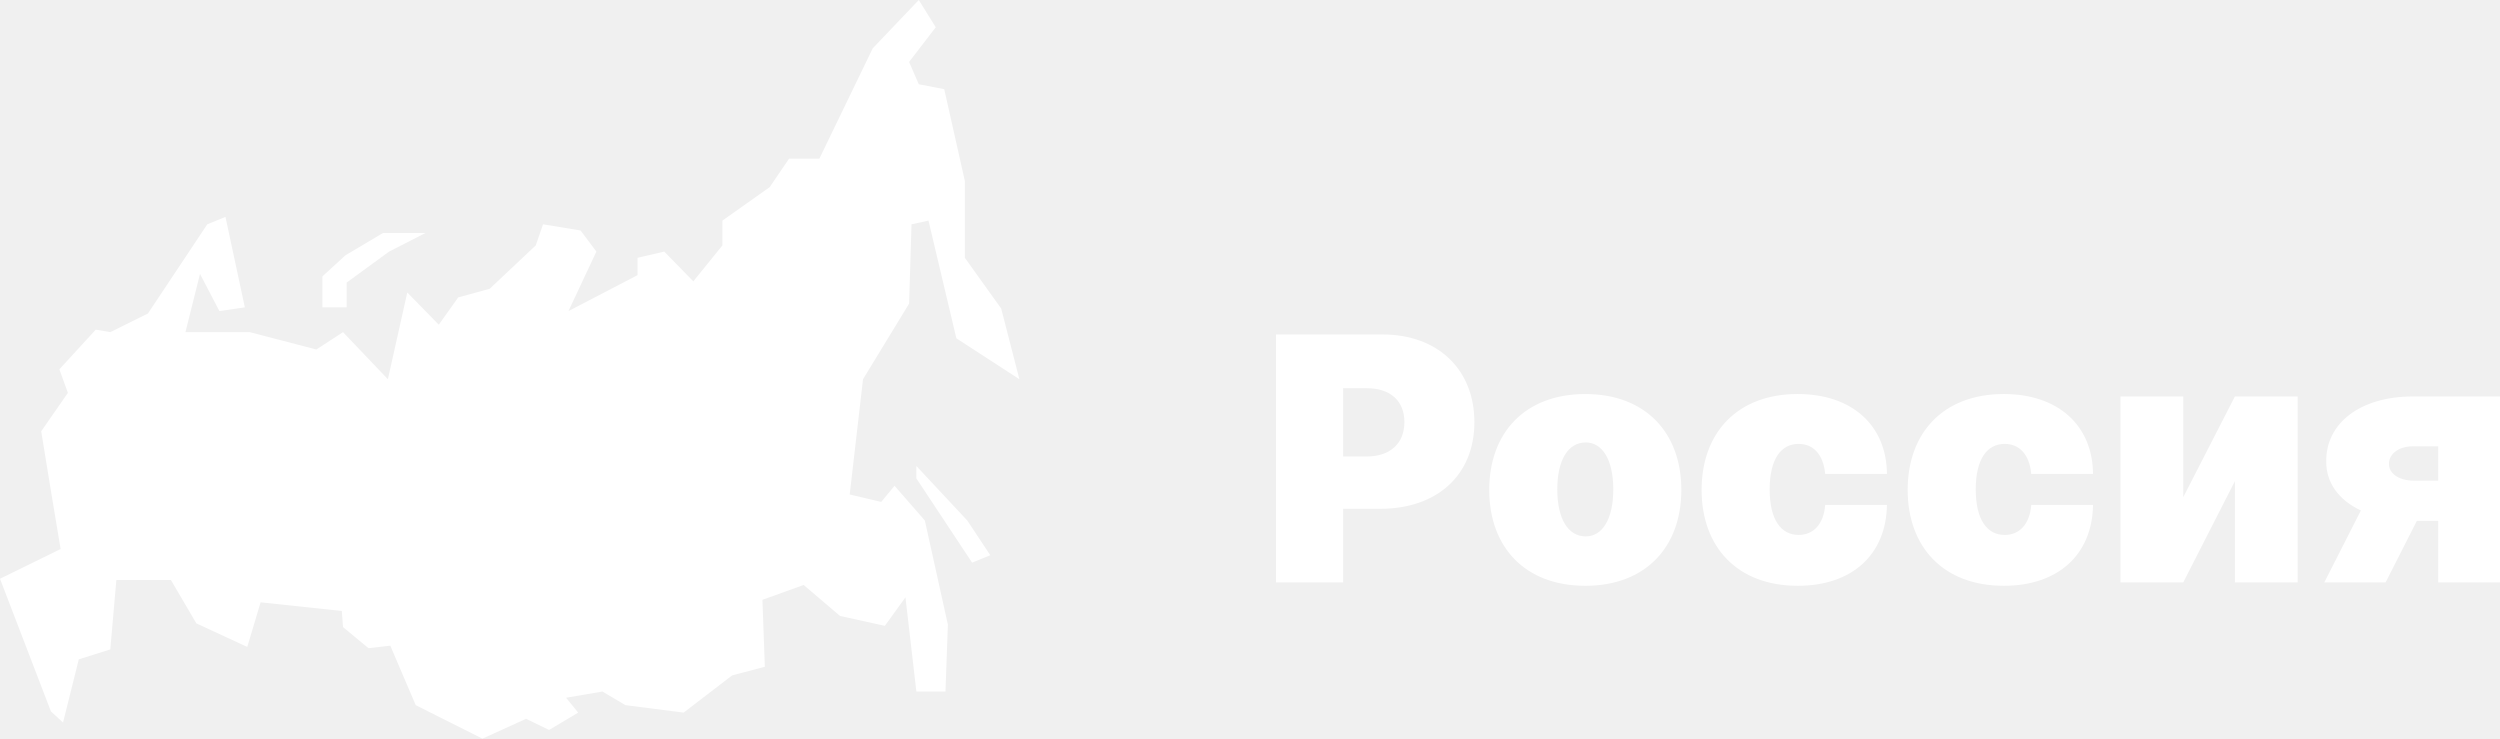
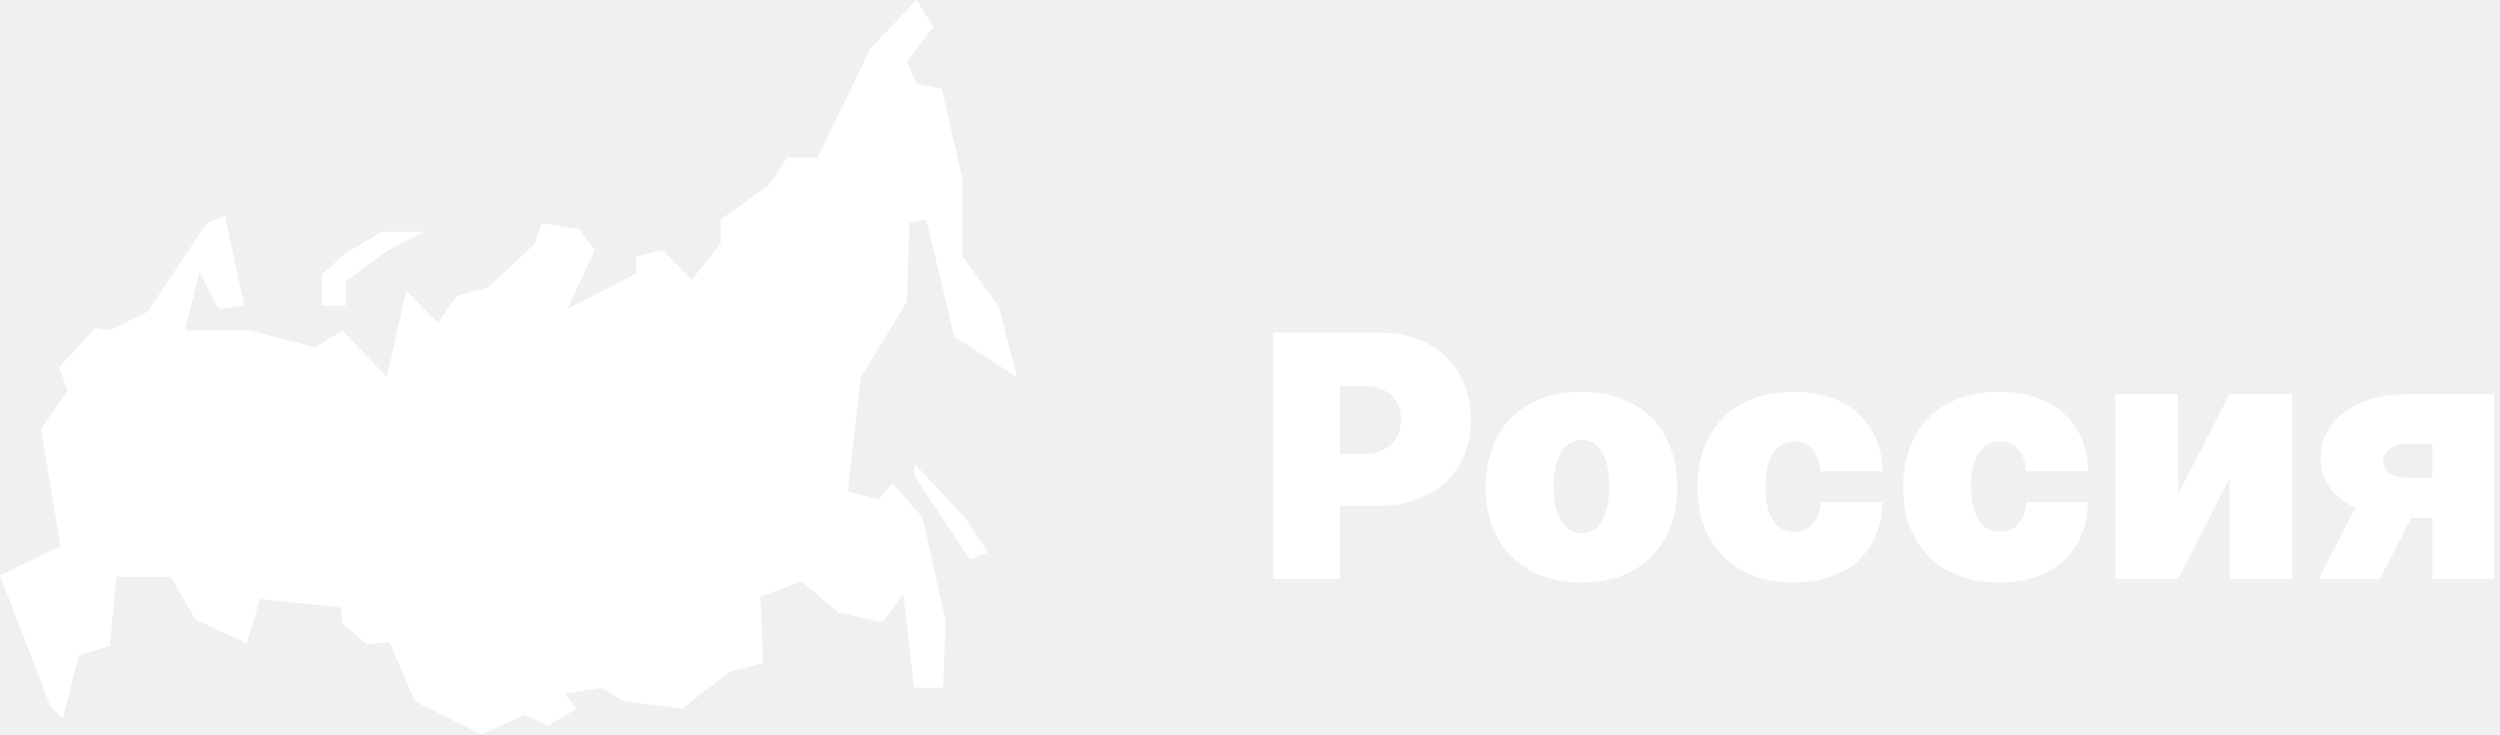
- <svg xmlns="http://www.w3.org/2000/svg" viewbox="0 0 176 52" fill="none">
-   <path fill="#fff" d="m7.765 23.383 2.646-1.31 4.181-6.281 1.28-.524 1.365 6.37-1.792.261-1.365-2.617-1.024         4.1h4.523l4.693 1.222 1.877-1.221 3.158 3.315 1.365-6.107 2.219 2.268 1.365-1.92         2.219-.61 3.242-3.054.512-1.483 2.646.436 1.11 1.483L40.02 21.9l4.864-2.53v-1.221l1.878-.437         2.048 2.094 2.048-2.53V15.53l3.328-2.355 1.365-2.007h2.133l3.755-7.765L64.683 0l1.194         1.92L64 4.361l.683 1.57 1.792.35 1.45 6.456v5.41l2.56 3.577 1.28         4.973-4.437-2.88-1.963-8.288-1.194.262-.17 5.584-3.244 5.322-.938 8.114 2.218.524.94-1.135         2.132 2.443 1.622 7.33-.17 4.71h-2.049l-.768-6.63-1.45 2.006-3.158-.698-2.56-2.18-2.901         1.046.17 4.712-2.304.61-3.413 2.618-4.096-.524-1.621-.96-2.56.437.853 1.047-2.048         1.221-1.621-.785L33.963 52l-4.694-2.356-1.792-4.188-1.536.175-1.792-1.483-.085-1.135-5.717-.61-.939         3.14-3.584-1.657-1.792-3.054h-3.84l-.427 4.886-2.218.698-1.11 4.45-.853-.785L0         40.745l4.267-2.094-.683-4.1-.683-4.189 1.878-2.704L4.18 26l2.56-2.792 1.024.175Zm56.747         10.295 3.925 5.933 1.28-.524-1.62-2.443-3.585-3.839v.873Zm-40.107-12.04v-1.745l2.987-2.182         2.56-1.308h-2.987l-2.645 1.57-1.621 1.483v2.182h1.706ZM89.831 41h4.724V35.82h2.616c3.967         0 6.626-2.344 6.626-6.103 0-3.716-2.591-6.17-6.456-6.17h-7.51V41Zm4.724-8.863V27.33h1.665c1.656         0 2.65.886 2.65 2.386 0 1.492-.994 2.42-2.65 2.42h-1.665ZM111.604 41.24c4.247 0 6.762-2.728         6.762-6.75 0-4.024-2.515-6.75-6.762-6.75-4.248 0-6.762 2.726-6.762 6.75 0 4.022 2.514 6.75         6.762 6.75Zm.034-3.478c-1.257 0-2.005-1.253-2.005-3.307 0-2.054.748-3.307 2.005-3.307 1.189         0 1.937 1.253 1.937 3.307 0 2.054-.748 3.307-1.937 3.307ZM126.555 41.24c3.865 0 6.235-2.225         6.286-5.694h-4.349c-.102 1.372-.841 2.114-1.869 2.114-1.232 0-2.039-1.057-2.039-3.205s.807-3.205         2.039-3.205c1.036 0 1.742.742 1.869 2.114h4.349c-.025-3.409-2.446-5.625-6.286-5.625-4.247 0-6.762         2.727-6.762 6.75s2.515 6.75 6.762 6.75ZM141.062 41.24c3.866 0 6.236-2.225 6.287-5.694h-4.35c-.102         1.372-.841 2.114-1.869 2.114-1.231 0-2.038-1.057-2.038-3.205s.807-3.205 2.038-3.205c1.037 0 1.742.742         1.869 2.114h4.35c-.026-3.409-2.447-5.625-6.287-5.625-4.247 0-6.762 2.727-6.762 6.75s2.515 6.75 6.762         6.75ZM153.701 35v-7.09h-4.418V41h4.418l3.636-7.125V41h4.417V27.91h-4.417L153.701 35ZM171.651         41H176V27.91h-6.116c-3.764 0-6.142 1.909-6.117 4.568-.017 1.491.875 2.727 2.438 3.46L163.631         41h4.316l2.2-4.33h1.504V41Zm0-7.159h-1.665c-1.249 0-1.827-.613-1.801-1.193-.026-.545.518-1.227         1.699-1.227h1.767v2.42Z" />
+ <svg xmlns="http://www.w3.org/2000/svg" width="177" height="52" viewBox="0 0 177 52" fill="none">
+   <path d="M7.791 23.383L10.445 22.074L14.64 15.792L15.924 15.268L17.294 21.638L15.496 21.899L14.126 19.282L13.099 23.383H17.636L22.345 24.604L24.228 23.383L27.396 26.698L28.766 20.591L30.992 22.859L32.361 20.94L34.587 20.329L37.841 17.275L38.354 15.792L41.008 16.228L42.121 17.711L40.152 21.899L45.032 19.369V18.148L46.916 17.711L48.97 19.805L51.025 17.275V15.53L54.364 13.175L55.734 11.168H57.874L61.641 3.403L64.894 0L66.093 1.919L64.209 4.362L64.894 5.933L66.692 6.282L68.147 12.738V18.148L70.716 21.725L72 26.698L67.548 23.819L65.579 15.53L64.38 15.792L64.209 21.376L60.956 26.698L60.014 34.812L62.24 35.336L63.182 34.201L65.322 36.644L66.949 43.973L66.778 48.685H64.723L63.952 42.054L62.497 44.06L59.329 43.362L56.761 41.181L53.85 42.228L54.021 46.94L51.71 47.55L48.285 50.168L44.176 49.644L42.549 48.685L39.981 49.121L40.837 50.168L38.782 51.389L37.156 50.604L34.074 52L29.365 49.644L27.567 45.456L26.026 45.631L24.228 44.148L24.143 43.013L18.407 42.403L17.465 45.544L13.869 43.886L12.071 40.832H8.219L7.791 45.718L5.565 46.416L4.452 50.866L3.596 50.081L0 40.745L4.281 38.651L3.596 34.55L2.911 30.362L4.794 27.658L4.195 26L6.763 23.208L7.791 23.383ZM64.723 33.678L68.661 39.611L69.945 39.087L68.319 36.644L64.723 32.805V33.678ZM24.485 21.638V19.893L27.482 17.711L30.05 16.403H27.053L24.399 17.973L22.773 19.456V21.638H24.485Z" fill="white" />
+   <path d="M90.125 41H94.864V35.819H97.489C101.469 35.819 104.136 33.475 104.136 29.716C104.136 26 101.537 23.546 97.659 23.546H90.125V41ZM94.864 32.137V27.33H96.534C98.196 27.33 99.193 28.216 99.193 29.716C99.193 31.208 98.196 32.137 96.534 32.137H94.864Z" fill="white" />
+   <path d="M111.969 41.239C116.23 41.239 118.753 38.512 118.753 34.489C118.753 30.466 116.23 27.739 111.969 27.739C107.707 27.739 105.185 30.466 105.185 34.489C105.185 38.512 107.707 41.239 111.969 41.239ZM112.003 37.762C110.741 37.762 109.991 36.509 109.991 34.455C109.991 32.401 110.741 31.148 112.003 31.148C113.196 31.148 113.946 32.401 113.946 34.455C113.946 36.509 113.196 37.762 112.003 37.762Z" fill="white" />
+   <path d="M126.969 41.239C130.847 41.239 133.224 39.015 133.276 35.546H128.912C128.81 36.918 128.068 37.66 127.037 37.66C125.801 37.66 124.991 36.603 124.991 34.455C124.991 32.307 125.801 31.25 127.037 31.25C128.077 31.25 128.784 31.992 128.912 33.364H133.276C133.25 29.955 130.821 27.739 126.969 27.739C122.707 27.739 120.185 30.466 120.185 34.489C120.185 38.512 122.707 41.239 126.969 41.239Z" fill="white" />
+   <path d="M141.523 41.239C145.401 41.239 147.779 39.015 147.83 35.546H143.467C143.364 36.918 142.623 37.66 141.592 37.66C140.356 37.66 139.546 36.603 139.546 34.455C139.546 32.307 140.356 31.25 141.592 31.25C142.631 31.25 143.339 31.992 143.467 33.364H147.83C147.805 29.955 145.376 27.739 141.523 27.739C137.262 27.739 134.739 30.466 134.739 34.489C134.739 38.512 137.262 41.239 141.523 41.239Z" fill="white" />
+   <path d="M154.203 35V27.91H149.771V41H154.203L157.851 33.875V41H162.283V27.91H157.851L154.203 35Z" fill="white" />
+   <path d="M172.212 41H176.575V27.91H170.439C166.663 27.91 164.277 29.819 164.303 32.478C164.286 33.969 165.18 35.205 166.749 35.938L164.166 41H168.496L170.703 36.671H172.212V41ZM172.212 33.841H170.541C169.288 33.841 168.709 33.228 168.734 32.648C168.709 32.103 169.254 31.421 170.439 31.421H172.212V33.841Z" fill="white" />
</svg>
